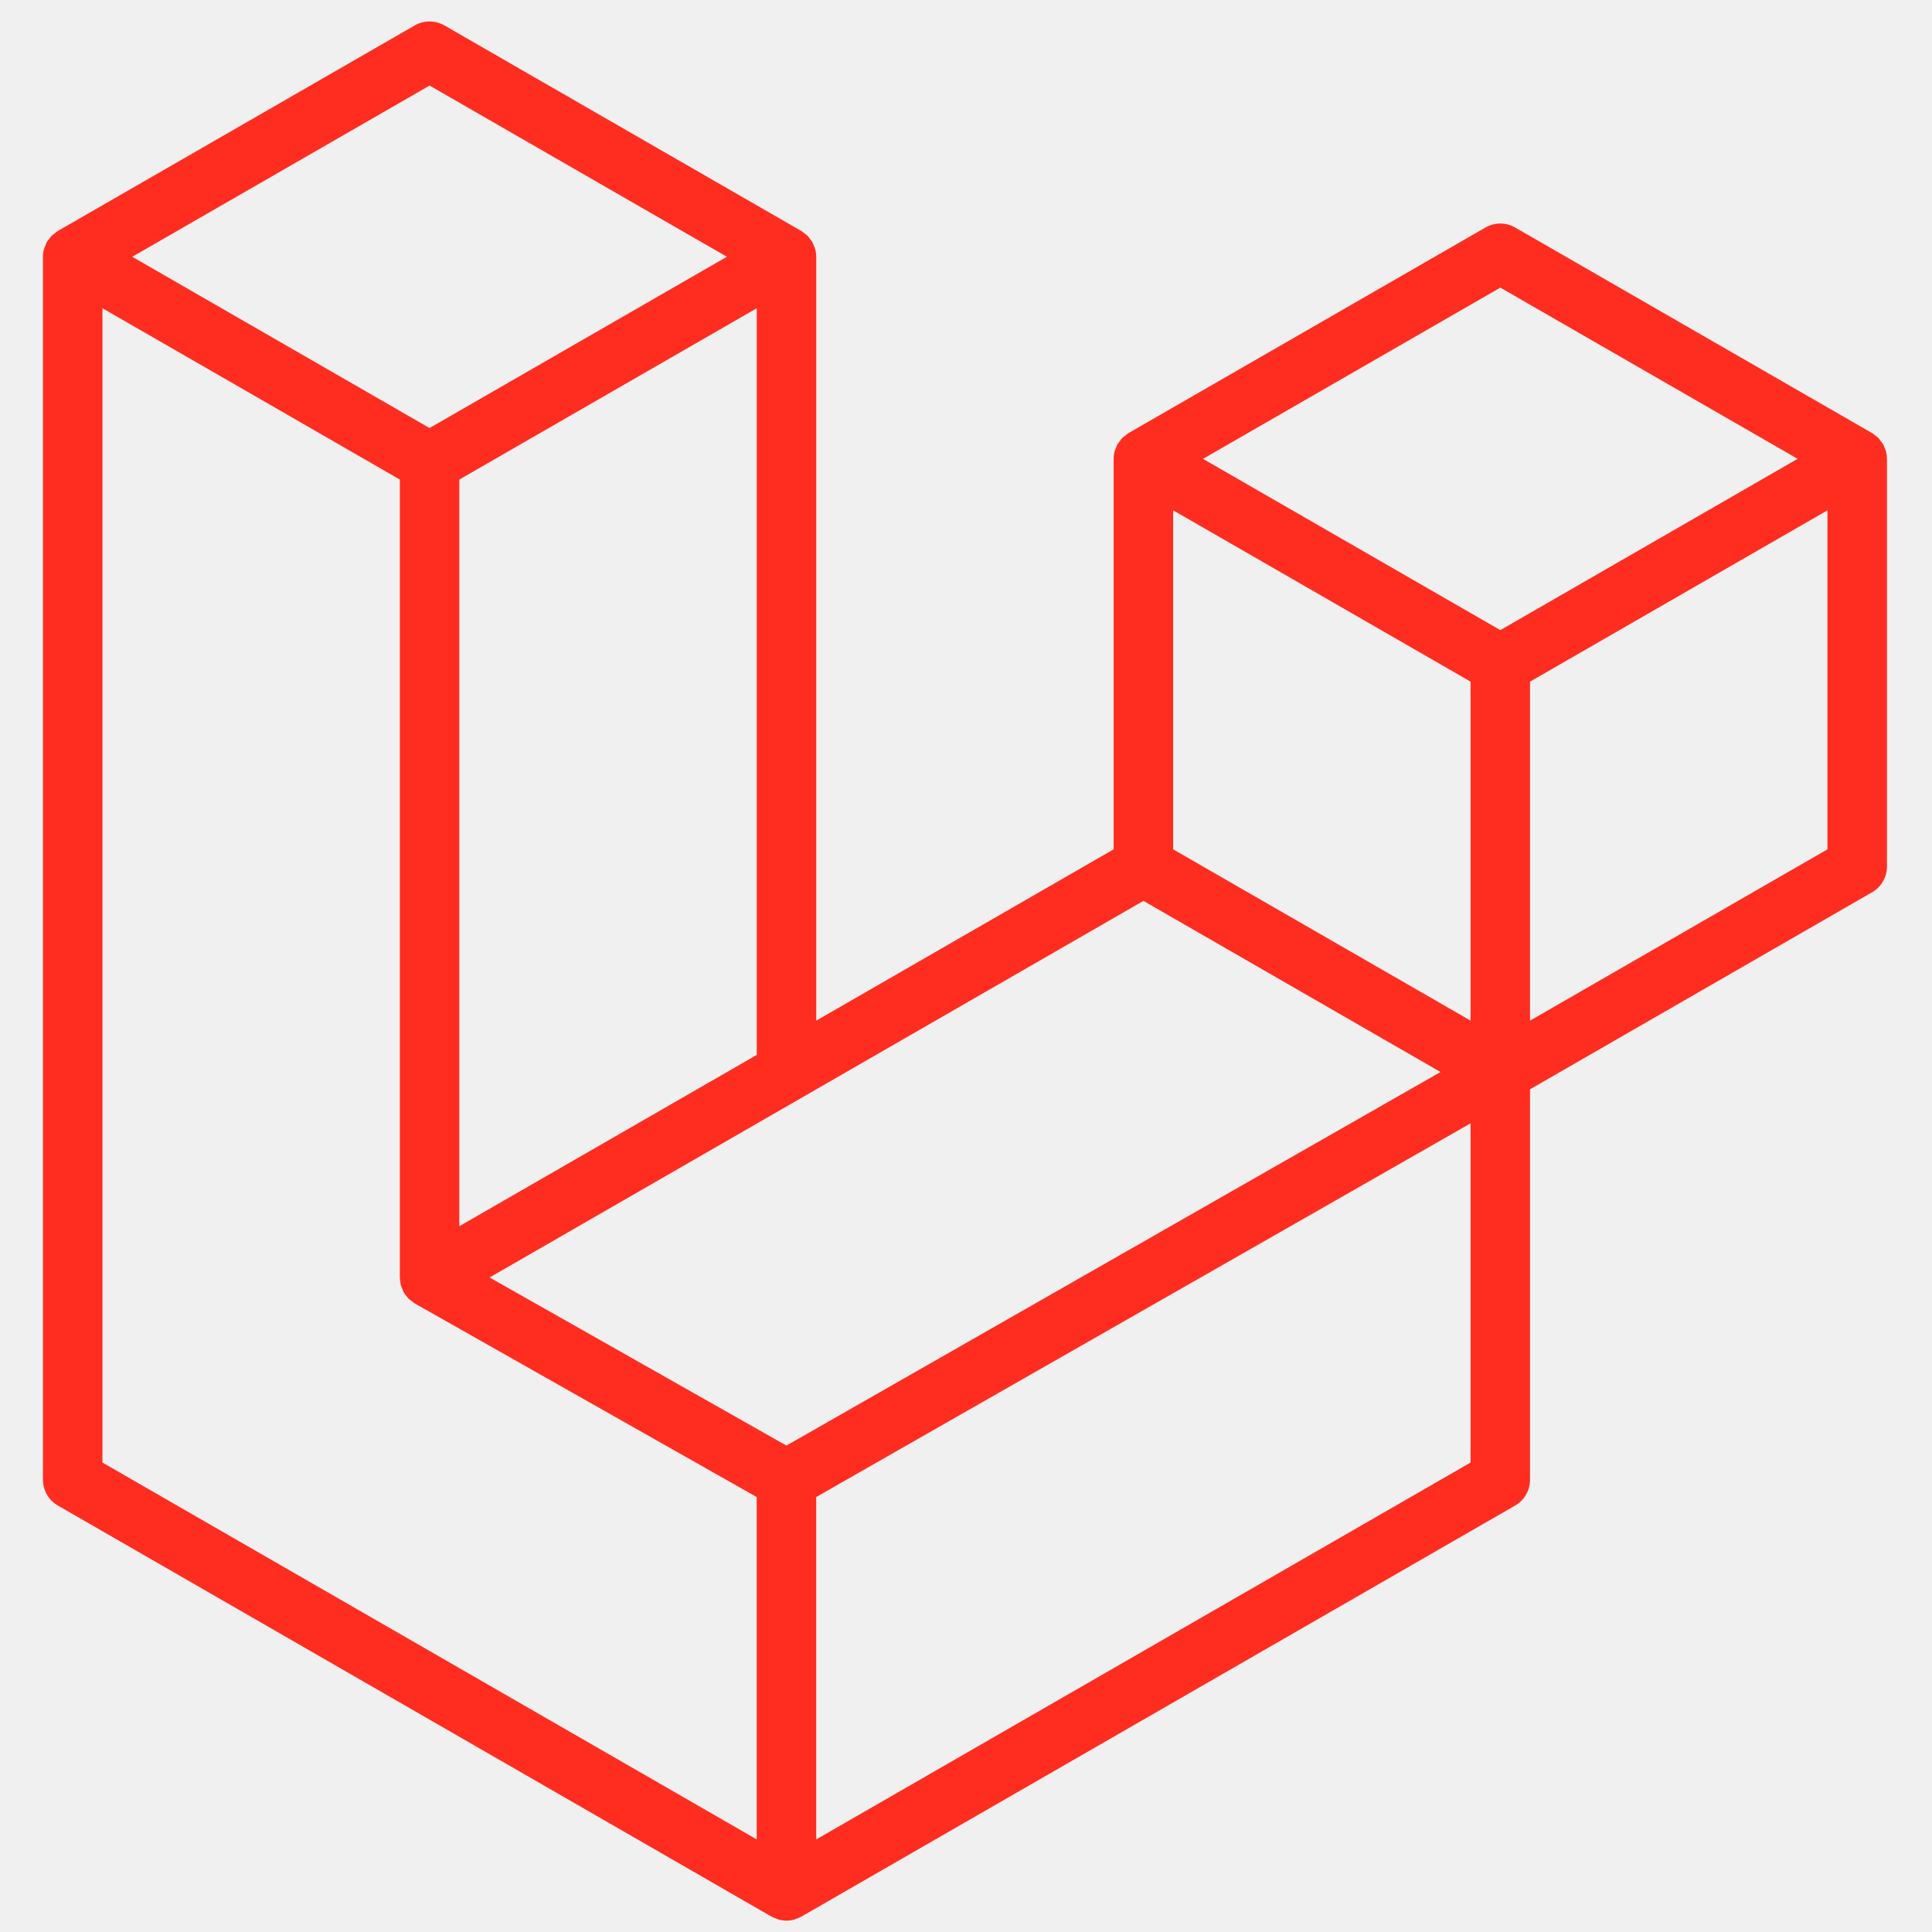
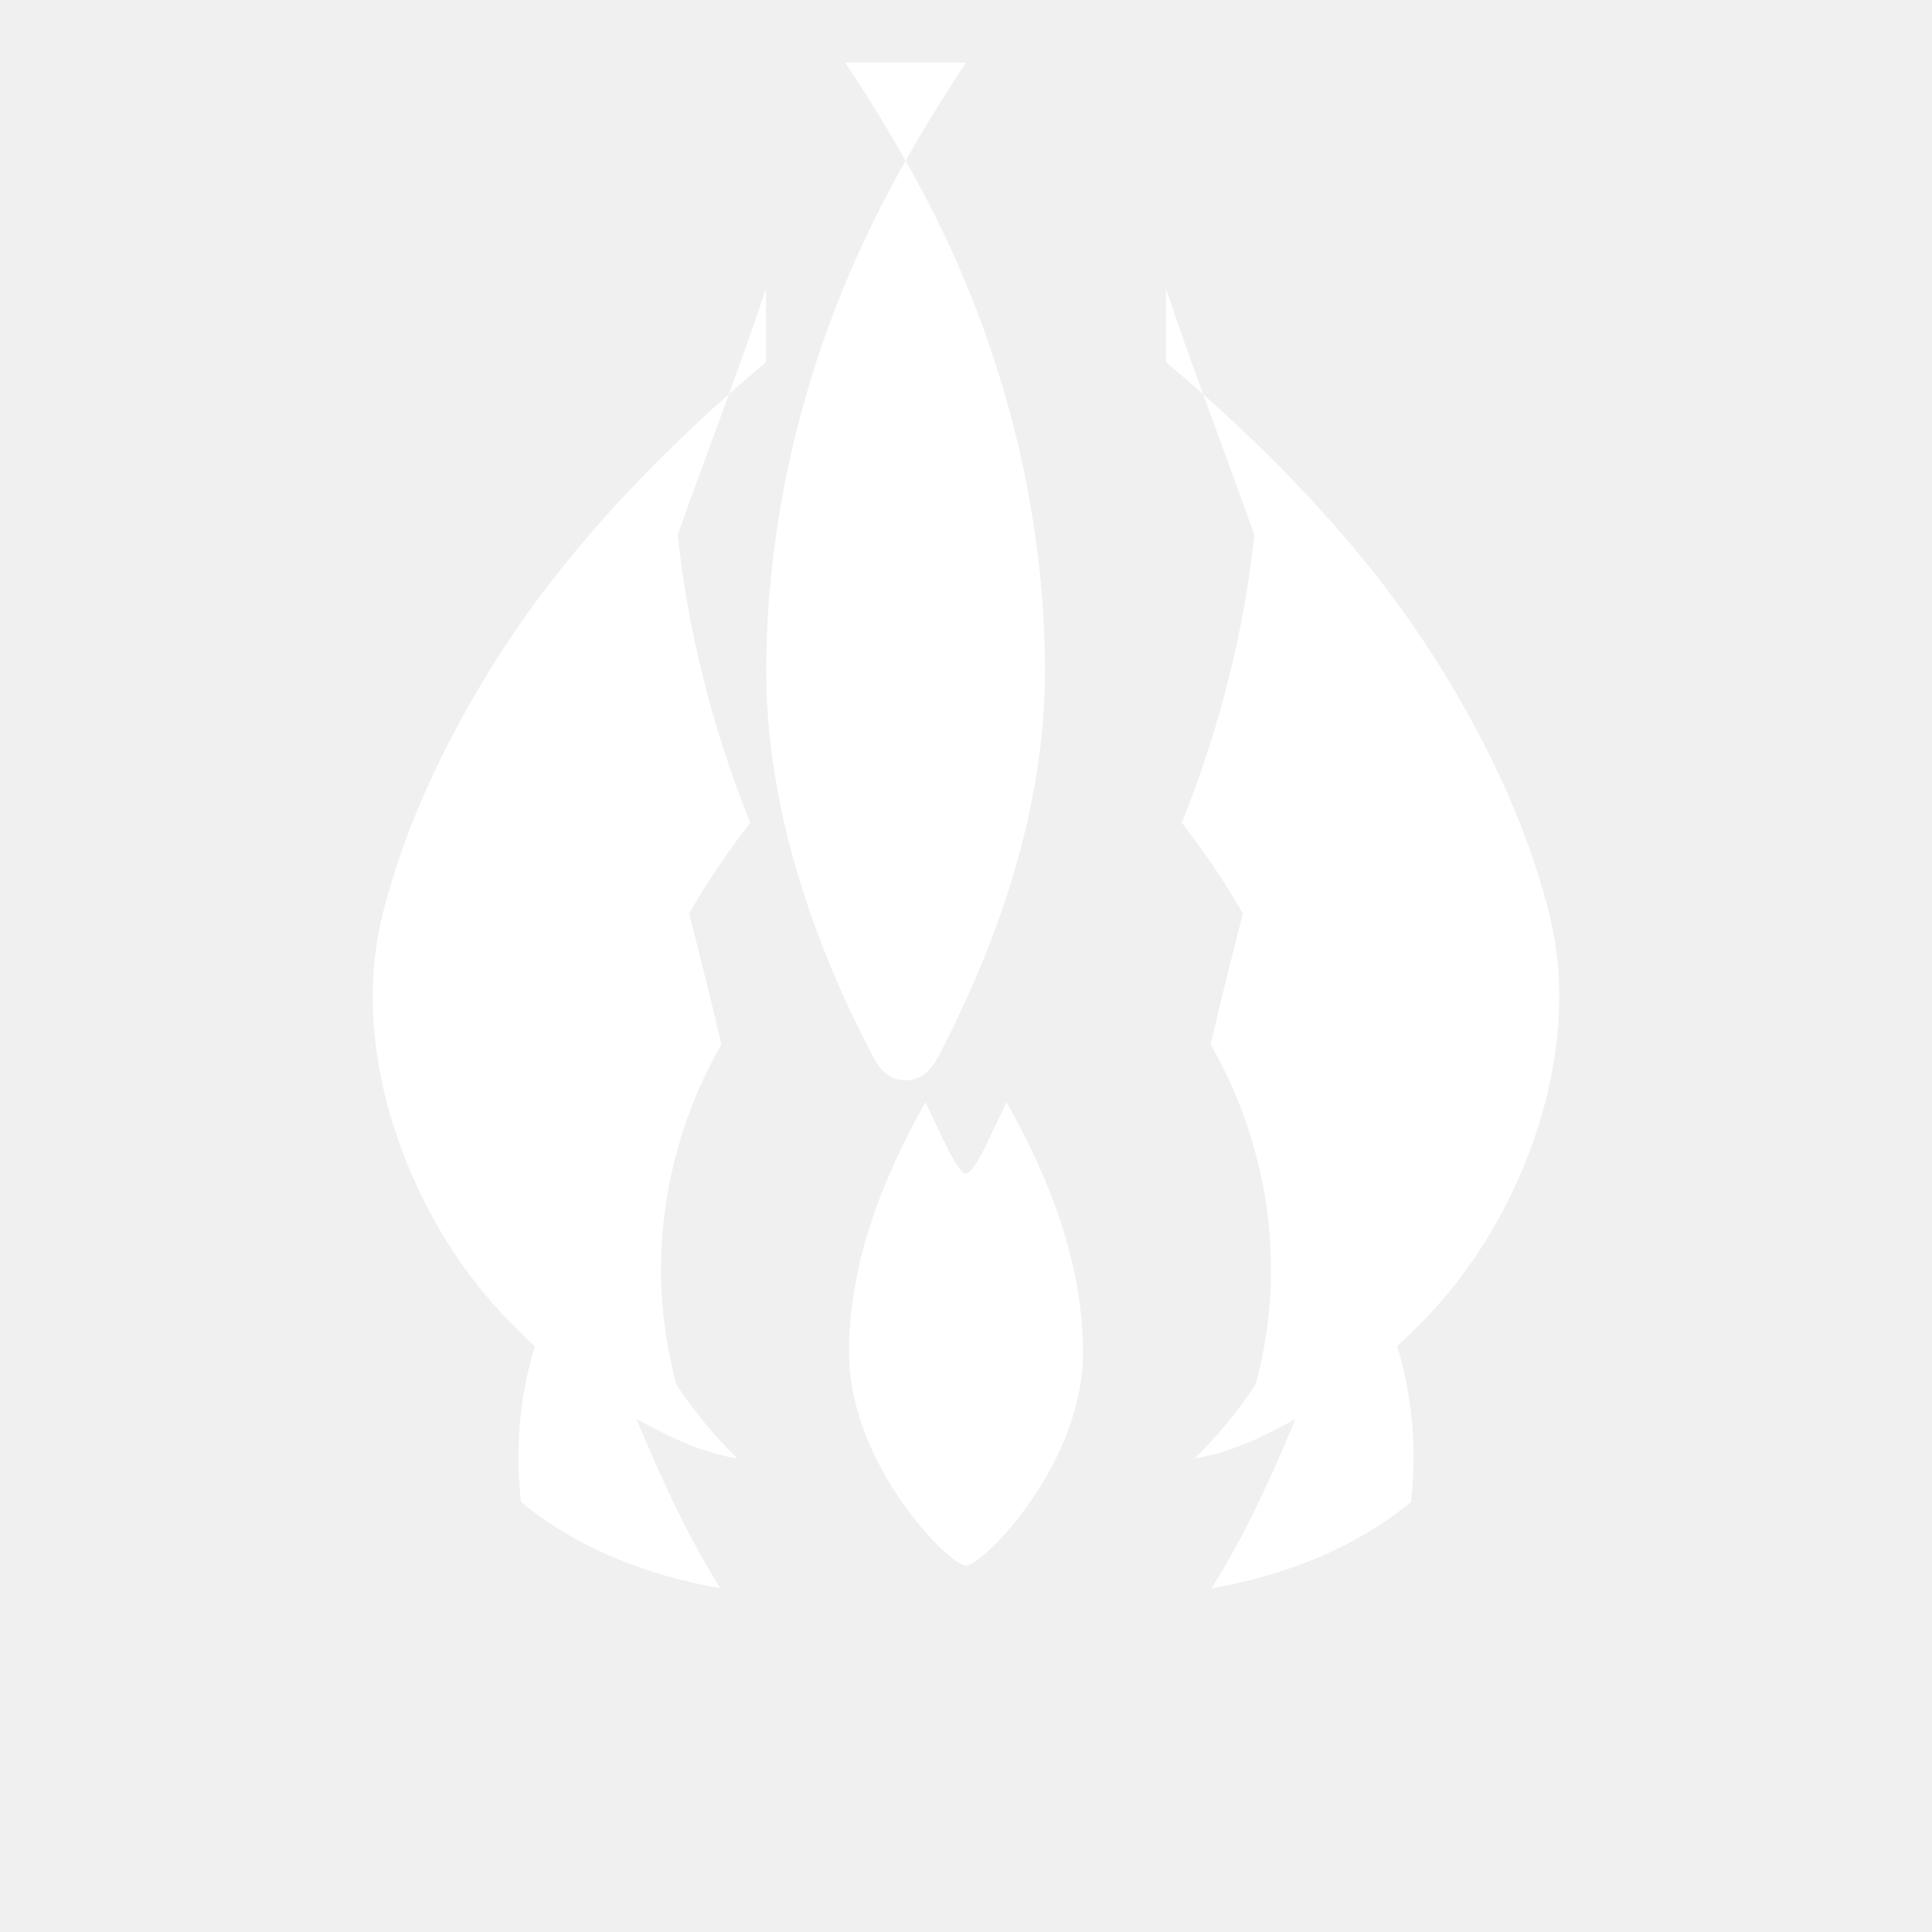
- <svg xmlns="http://www.w3.org/2000/svg" width="166" height="166" viewBox="0 0 166 166" fill="none">
-   <path fill-rule="evenodd" clip-rule="evenodd" d="M162.041 38.759C162.099 38.977 162.129 39.201 162.13 39.426V74.452C162.13 74.902 162.011 75.344 161.786 75.733C161.561 76.122 161.237 76.444 160.847 76.668L131.462 93.594V127.141C131.462 128.054 130.977 128.897 130.186 129.357L68.847 164.683C68.707 164.763 68.554 164.814 68.401 164.868C68.343 164.887 68.289 164.922 68.228 164.938C67.8 165.051 67.349 165.051 66.92 164.938C66.85 164.919 66.786 164.881 66.719 164.855C66.579 164.804 66.432 164.76 66.298 164.683L4.972 129.357C4.583 129.133 4.259 128.81 4.034 128.421C3.808 128.032 3.69 127.591 3.689 127.141L3.689 22.063C3.689 21.834 3.721 21.61 3.779 21.393C3.798 21.32 3.843 21.253 3.868 21.179C3.916 21.045 3.961 20.908 4.031 20.783C4.079 20.7 4.149 20.633 4.206 20.557C4.28 20.454 4.347 20.349 4.433 20.26C4.506 20.186 4.602 20.132 4.685 20.068C4.778 19.992 4.861 19.909 4.966 19.848L35.633 2.185C36.022 1.961 36.462 1.844 36.91 1.844C37.358 1.844 37.798 1.961 38.186 2.185L68.851 19.848H68.857C68.959 19.912 69.045 19.992 69.138 20.065C69.221 20.129 69.313 20.186 69.387 20.257C69.476 20.349 69.54 20.454 69.616 20.557C69.671 20.633 69.744 20.7 69.789 20.783C69.862 20.911 69.904 21.045 69.955 21.179C69.98 21.253 70.025 21.32 70.044 21.396C70.103 21.614 70.133 21.838 70.133 22.063V87.694L95.686 72.974V39.423C95.686 39.2 95.718 38.973 95.775 38.759C95.798 38.683 95.839 38.615 95.865 38.542C95.916 38.408 95.96 38.271 96.031 38.146C96.079 38.063 96.149 37.996 96.203 37.92C96.279 37.818 96.343 37.712 96.433 37.623C96.506 37.549 96.599 37.495 96.681 37.431C96.777 37.355 96.86 37.272 96.962 37.211L127.633 19.548C128.021 19.324 128.461 19.206 128.91 19.206C129.358 19.206 129.798 19.324 130.186 19.548L160.85 37.211C160.959 37.275 161.042 37.355 161.137 37.428C161.217 37.492 161.31 37.549 161.383 37.62C161.473 37.712 161.536 37.818 161.613 37.92C161.67 37.996 161.741 38.063 161.785 38.146C161.859 38.271 161.9 38.408 161.951 38.542C161.98 38.615 162.021 38.683 162.041 38.759ZM157.018 72.974V43.848L146.287 50.028L131.462 58.568V87.694L157.021 72.974H157.018ZM126.354 125.663V96.518L111.771 104.85L70.13 128.626V158.046L126.354 125.663ZM8.801 26.485V125.663L65.018 158.043V128.629L35.649 112L35.64 111.994L35.627 111.988C35.528 111.93 35.445 111.847 35.353 111.777C35.273 111.713 35.18 111.662 35.11 111.592L35.104 111.582C35.021 111.502 34.963 111.403 34.893 111.314C34.829 111.228 34.753 111.154 34.702 111.065L34.699 111.055C34.641 110.96 34.606 110.845 34.565 110.736C34.523 110.64 34.469 110.551 34.443 110.449C34.411 110.328 34.405 110.197 34.392 110.072C34.379 109.976 34.354 109.881 34.354 109.785V109.778V41.205L19.532 32.662L8.801 26.485ZM36.913 7.35L11.364 22.063L36.907 36.777L62.453 22.06L36.907 7.35H36.913ZM50.2 99.174L65.022 90.637V26.485L54.291 32.665L39.466 41.205V105.357L50.2 99.174ZM128.91 24.713L103.363 39.426L128.91 54.14L154.453 39.423L128.91 24.713ZM126.354 58.568L111.529 50.028L100.798 43.848V72.974L115.619 81.511L126.354 87.694V58.568ZM67.571 124.205L105.042 102.803L123.772 92.109L98.245 77.405L68.854 94.334L42.066 109.762L67.571 124.205Z" fill="#FF2D20" />
+ <svg xmlns="http://www.w3.org/2000/svg" viewBox="0 0 512 512">
+   <path fill="white" d="M256 16.594c-8.91 13.435-18.06 28.608-25.75 44.593-16.71 34.72-27.187 75.293-27.187 116.844 0 46.104 20.59 87.03 27.968 101.406 2.067 4.025 4.606 6.84 8.97 6.844 4.363-.004 6.901-2.82 8.968-6.844 7.378-14.376 27.968-55.302 27.968-101.406 0-41.55-10.476-82.124-27.187-116.844-7.69-15.985-16.842-31.158-25.75-44.593zM203 76.5v19.468c-24.862 20.916-49.882 46.103-68.344 74.032-15.132 22.893-27.288 47.96-33.375 72.812-7.514 30.686 2.911 63.666 17.5 86.813 14.588 23.146 36.47 40.548 59.843 51.5 5.568 2.61 11.517 4.542 16.813 5.406C174.654 366.195 163 340.595 163 313.25c0-42.613 19.346-73.682 35.813-95.25-10.493-25.964-16.91-53.11-19.188-76.313 7.822-22.133 16.036-43.153 23.375-65.187zm106 0c7.34 22.034 15.553 43.054 23.375 65.188-2.278 23.203-8.695 50.35-19.188 76.312 16.467 21.568 35.813 52.637 35.813 95.25 0 27.345-11.654 52.945-32.438 73.28 5.297-.864 11.246-2.795 16.813-5.405 23.374-10.952 45.255-28.354 59.844-51.5 14.59-23.147 25.014-56.127 17.5-86.813-6.088-24.852-18.243-49.92-33.375-72.813C358.882 142.07 333.863 116.885 309 95.969V76.5zM170.875 197.875c-15.006 20.306-32.78 47.925-32.78 81.344 0 35.535 20.676 68.742 42.187 91.125-9.61-30.82-5.495-65.04 10.906-93.594-5.918-25.045-12.87-51.597-20.312-78.875zm170.25 0c-7.442 27.278-14.394 53.83-20.312 78.875 16.4 28.554 20.516 62.775 10.906 93.594 21.51-22.383 42.188-55.59 42.188-91.125 0-33.42-17.775-61.038-32.78-81.344zM245.25 292.094c-11.83 21.054-20.25 43.125-20.25 66.406 0 29.57 26.544 56.406 31 56.406 4.457 0 31-26.837 31-56.406 0-23.28-8.42-45.35-20.25-66.406C262.33 301.182 258.267 311 256 311s-6.33-9.818-10.75-18.906zM151.781 334c-11.595 19.345-16.326 42.062-13.687 64.062 13.916 11.455 31.79 19.167 52.812 22.844-16.143-25.688-26.684-56.76-39.125-86.906zm208.438 0c-12.44 30.146-22.982 61.218-39.125 86.906 21.022-3.677 38.896-11.39 52.812-22.844 2.64-22-2.092-44.717-13.687-64.062z" />
</svg>
